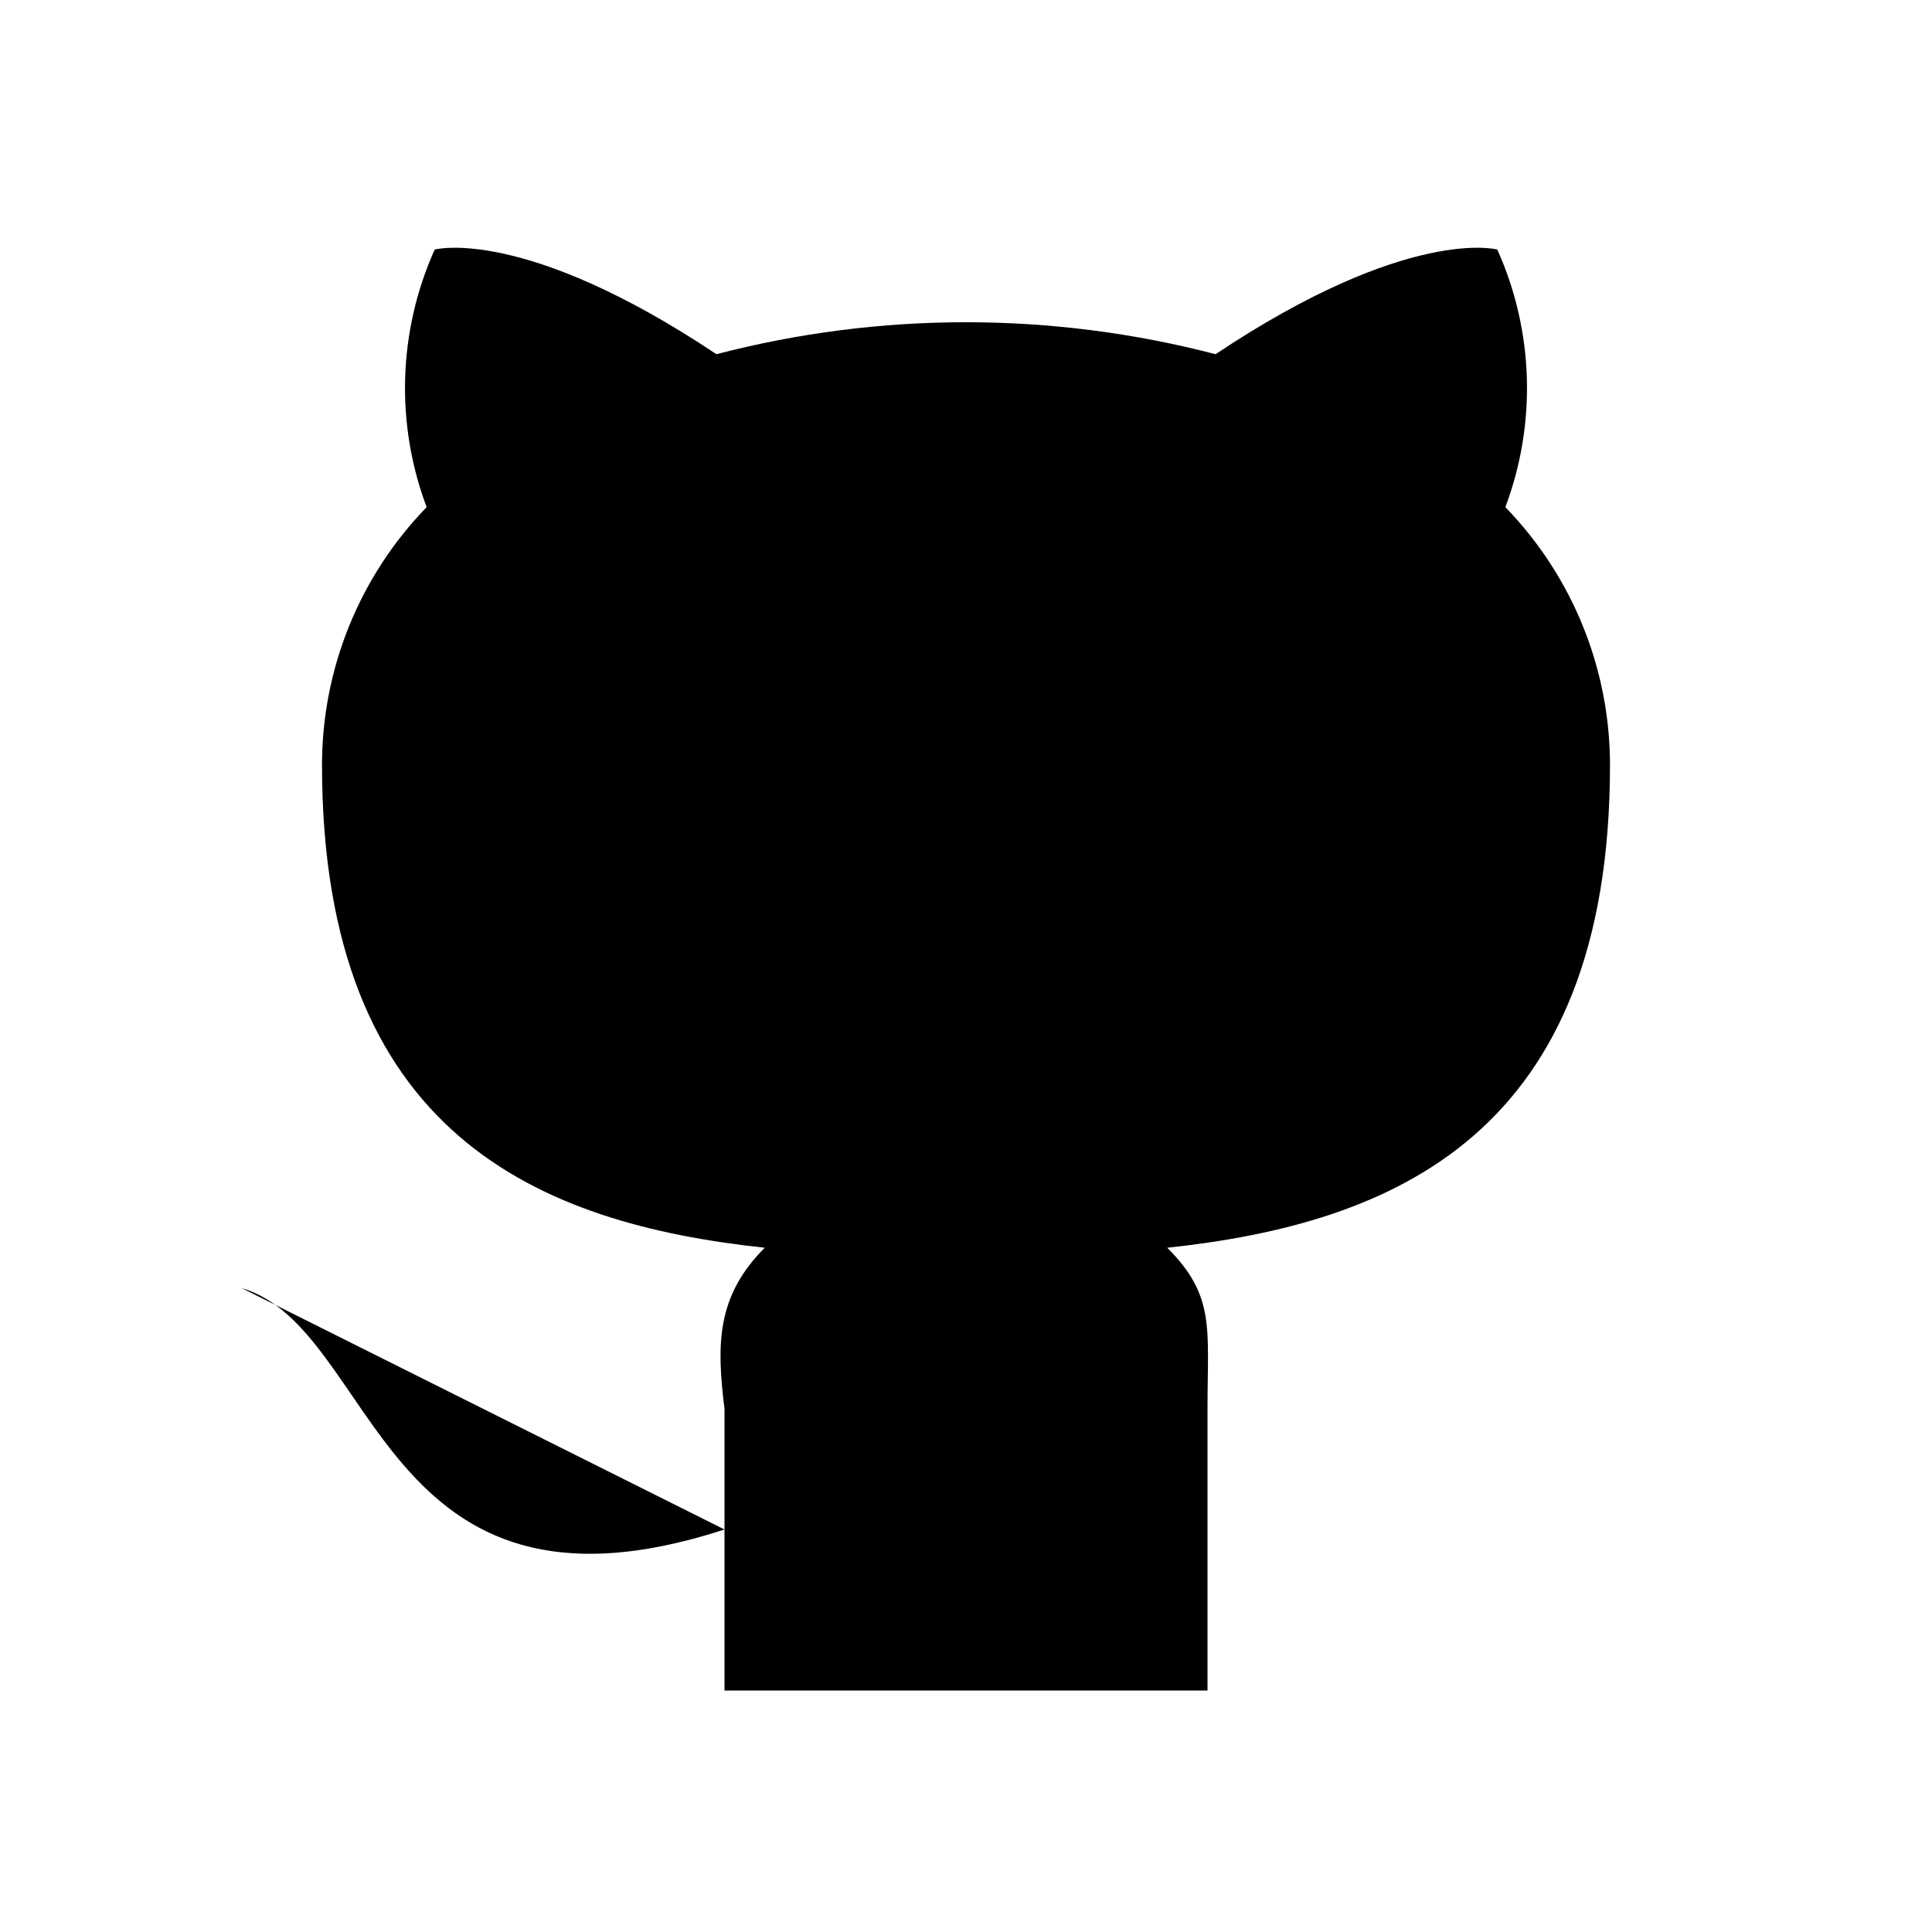
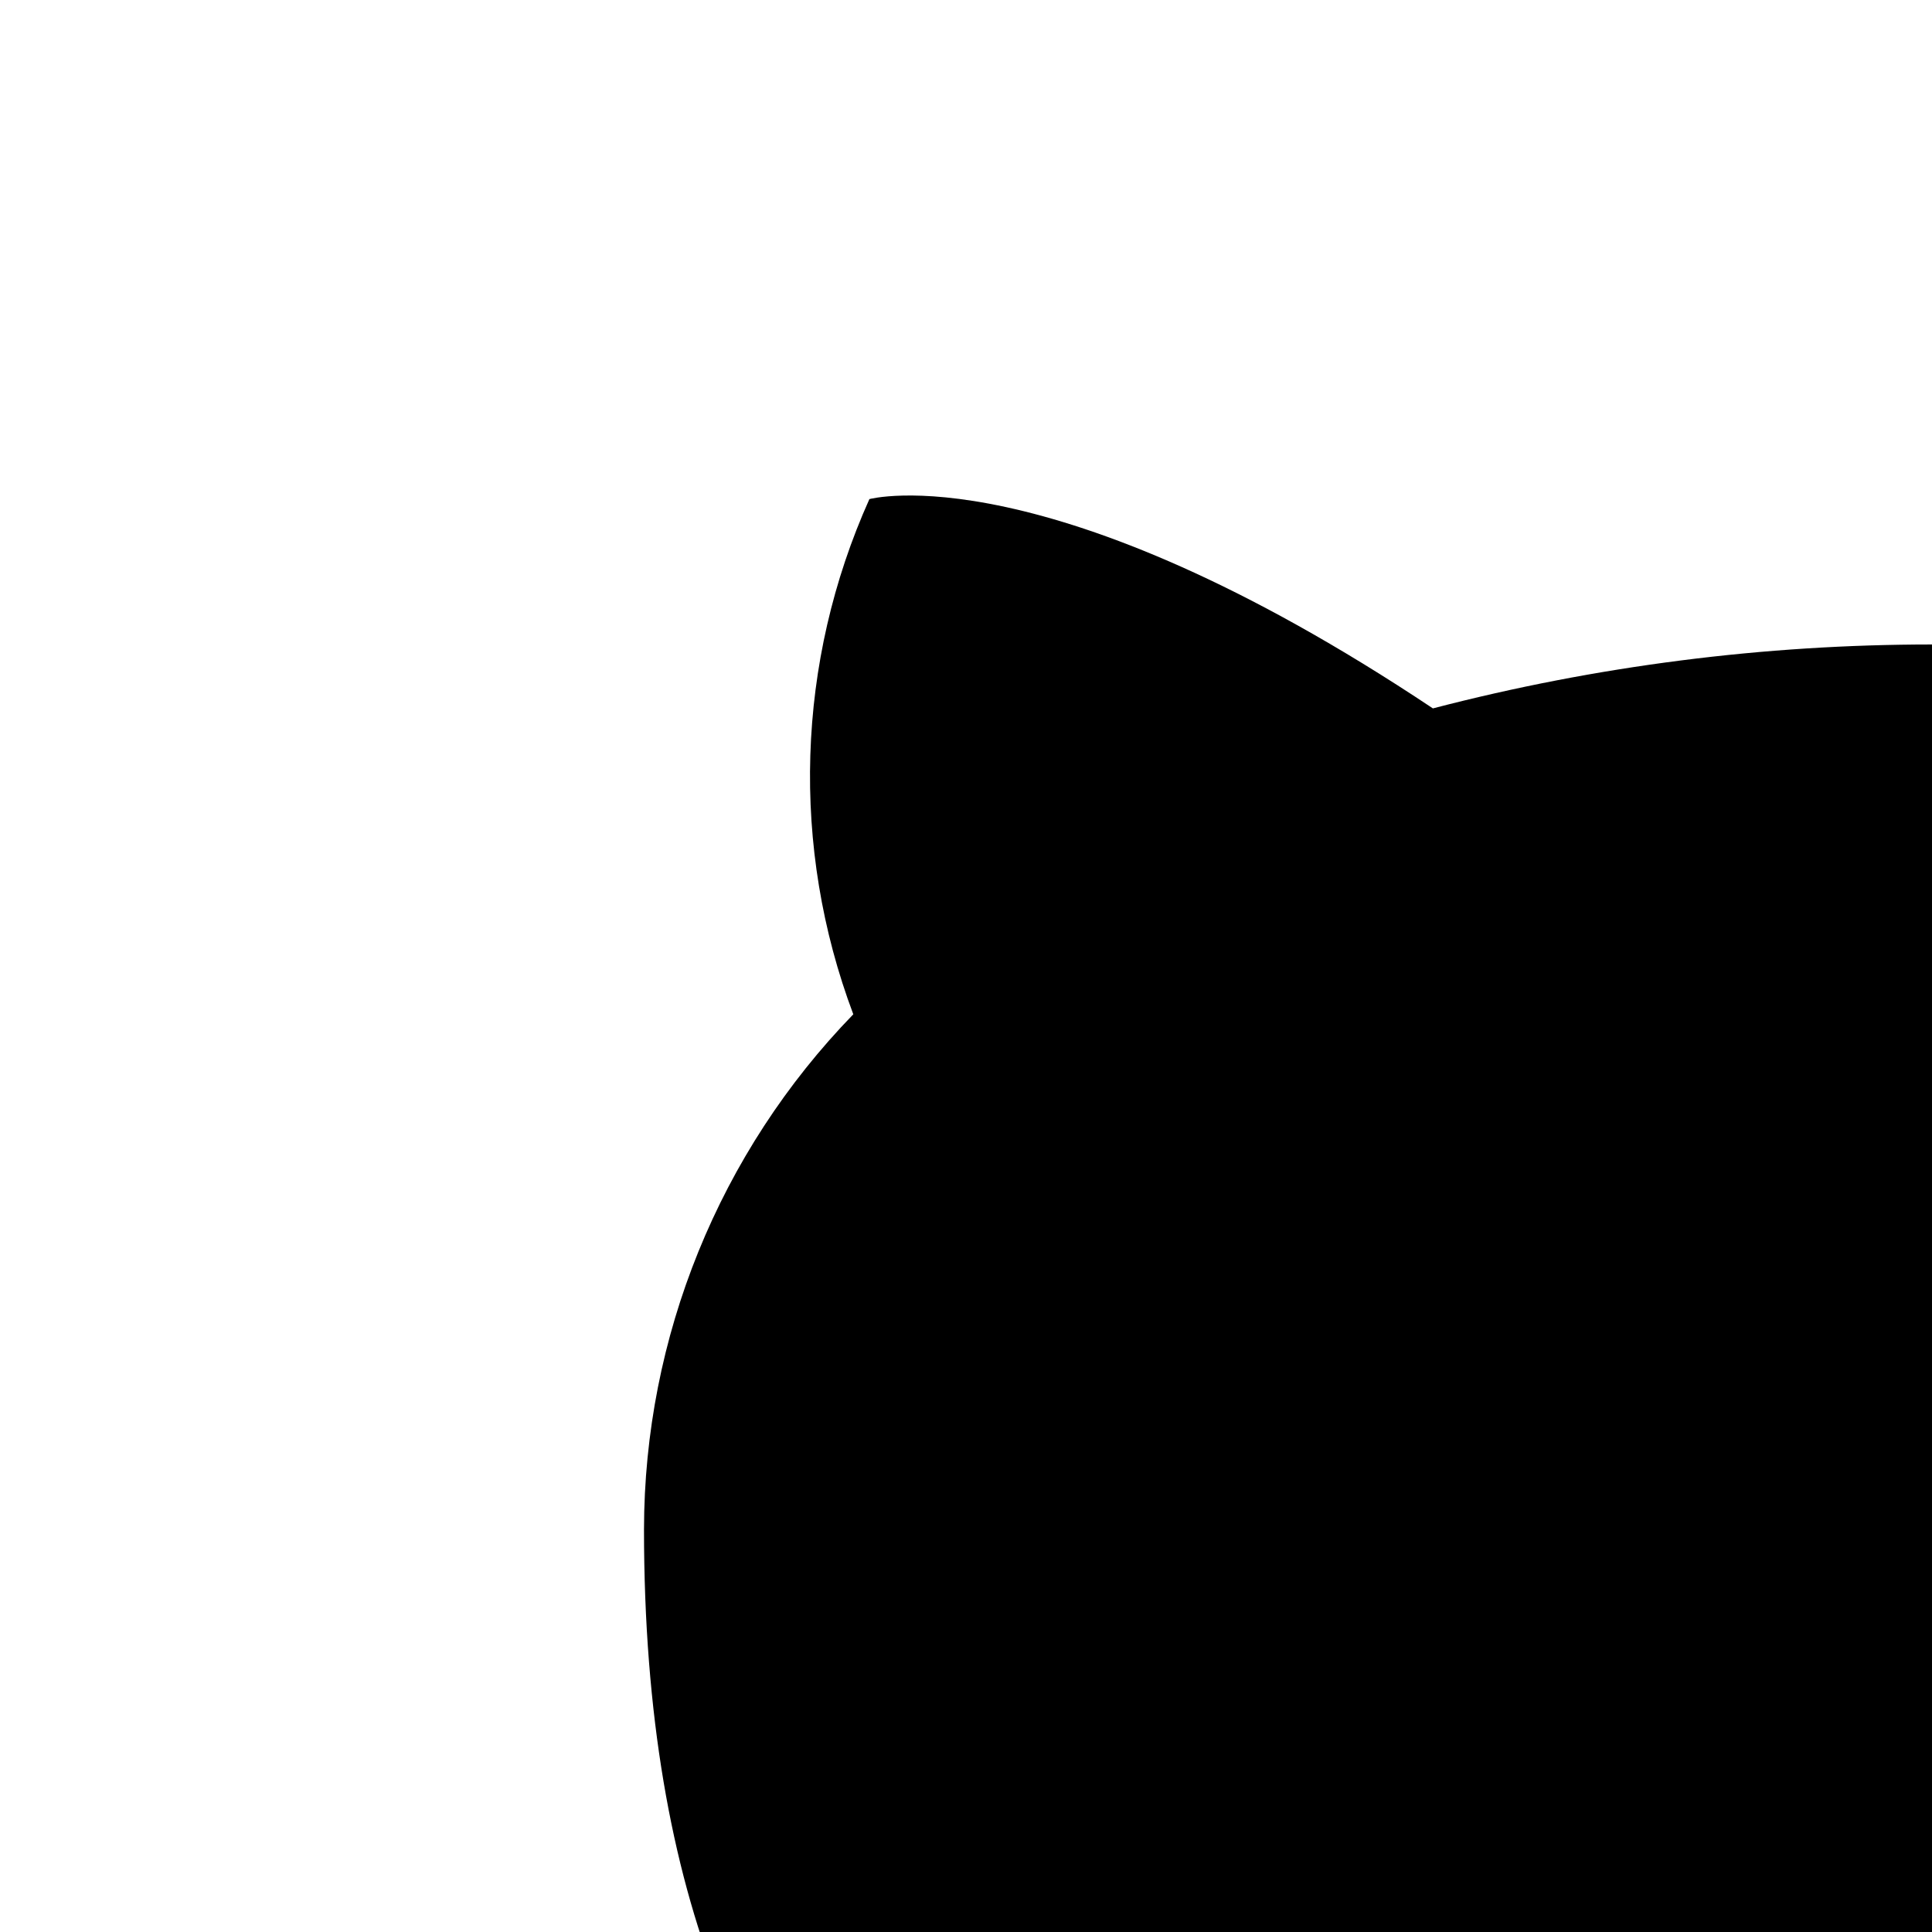
- <svg xmlns="http://www.w3.org/2000/svg" stroke-linecap="round" stroke-linejoin="round">
+ <svg xmlns="http://www.w3.org/2000/svg" width="1em" height="1em" stroke-linecap="round" stroke-linejoin="round">
  <path stroke="none" d="M0 0h24v24H0z" fill="none" />
  <path d="M9 19c-4.3 1.4 -4.3 -2.5 -6 -3m12 5v-3.5c0 -1 .1 -1.4 -.5 -2c2.8 -.3 5.5 -1.4 5.5 -6a4.6 4.6 0 0 0 -1.3 -3.2a4.2 4.2 0 0 0 -.1 -3.2s-1.1 -.3 -3.5 1.3a12.3 12.3 0 0 0 -6.2 0c-2.4 -1.6 -3.5 -1.3 -3.5 -1.3a4.2 4.2 0 0 0 -.1 3.2a4.6 4.6 0 0 0 -1.3 3.2c0 4.6 2.7 5.7 5.5 6c-.6 .6 -.6 1.2 -.5 2v3.5">
  </path>
</svg>
